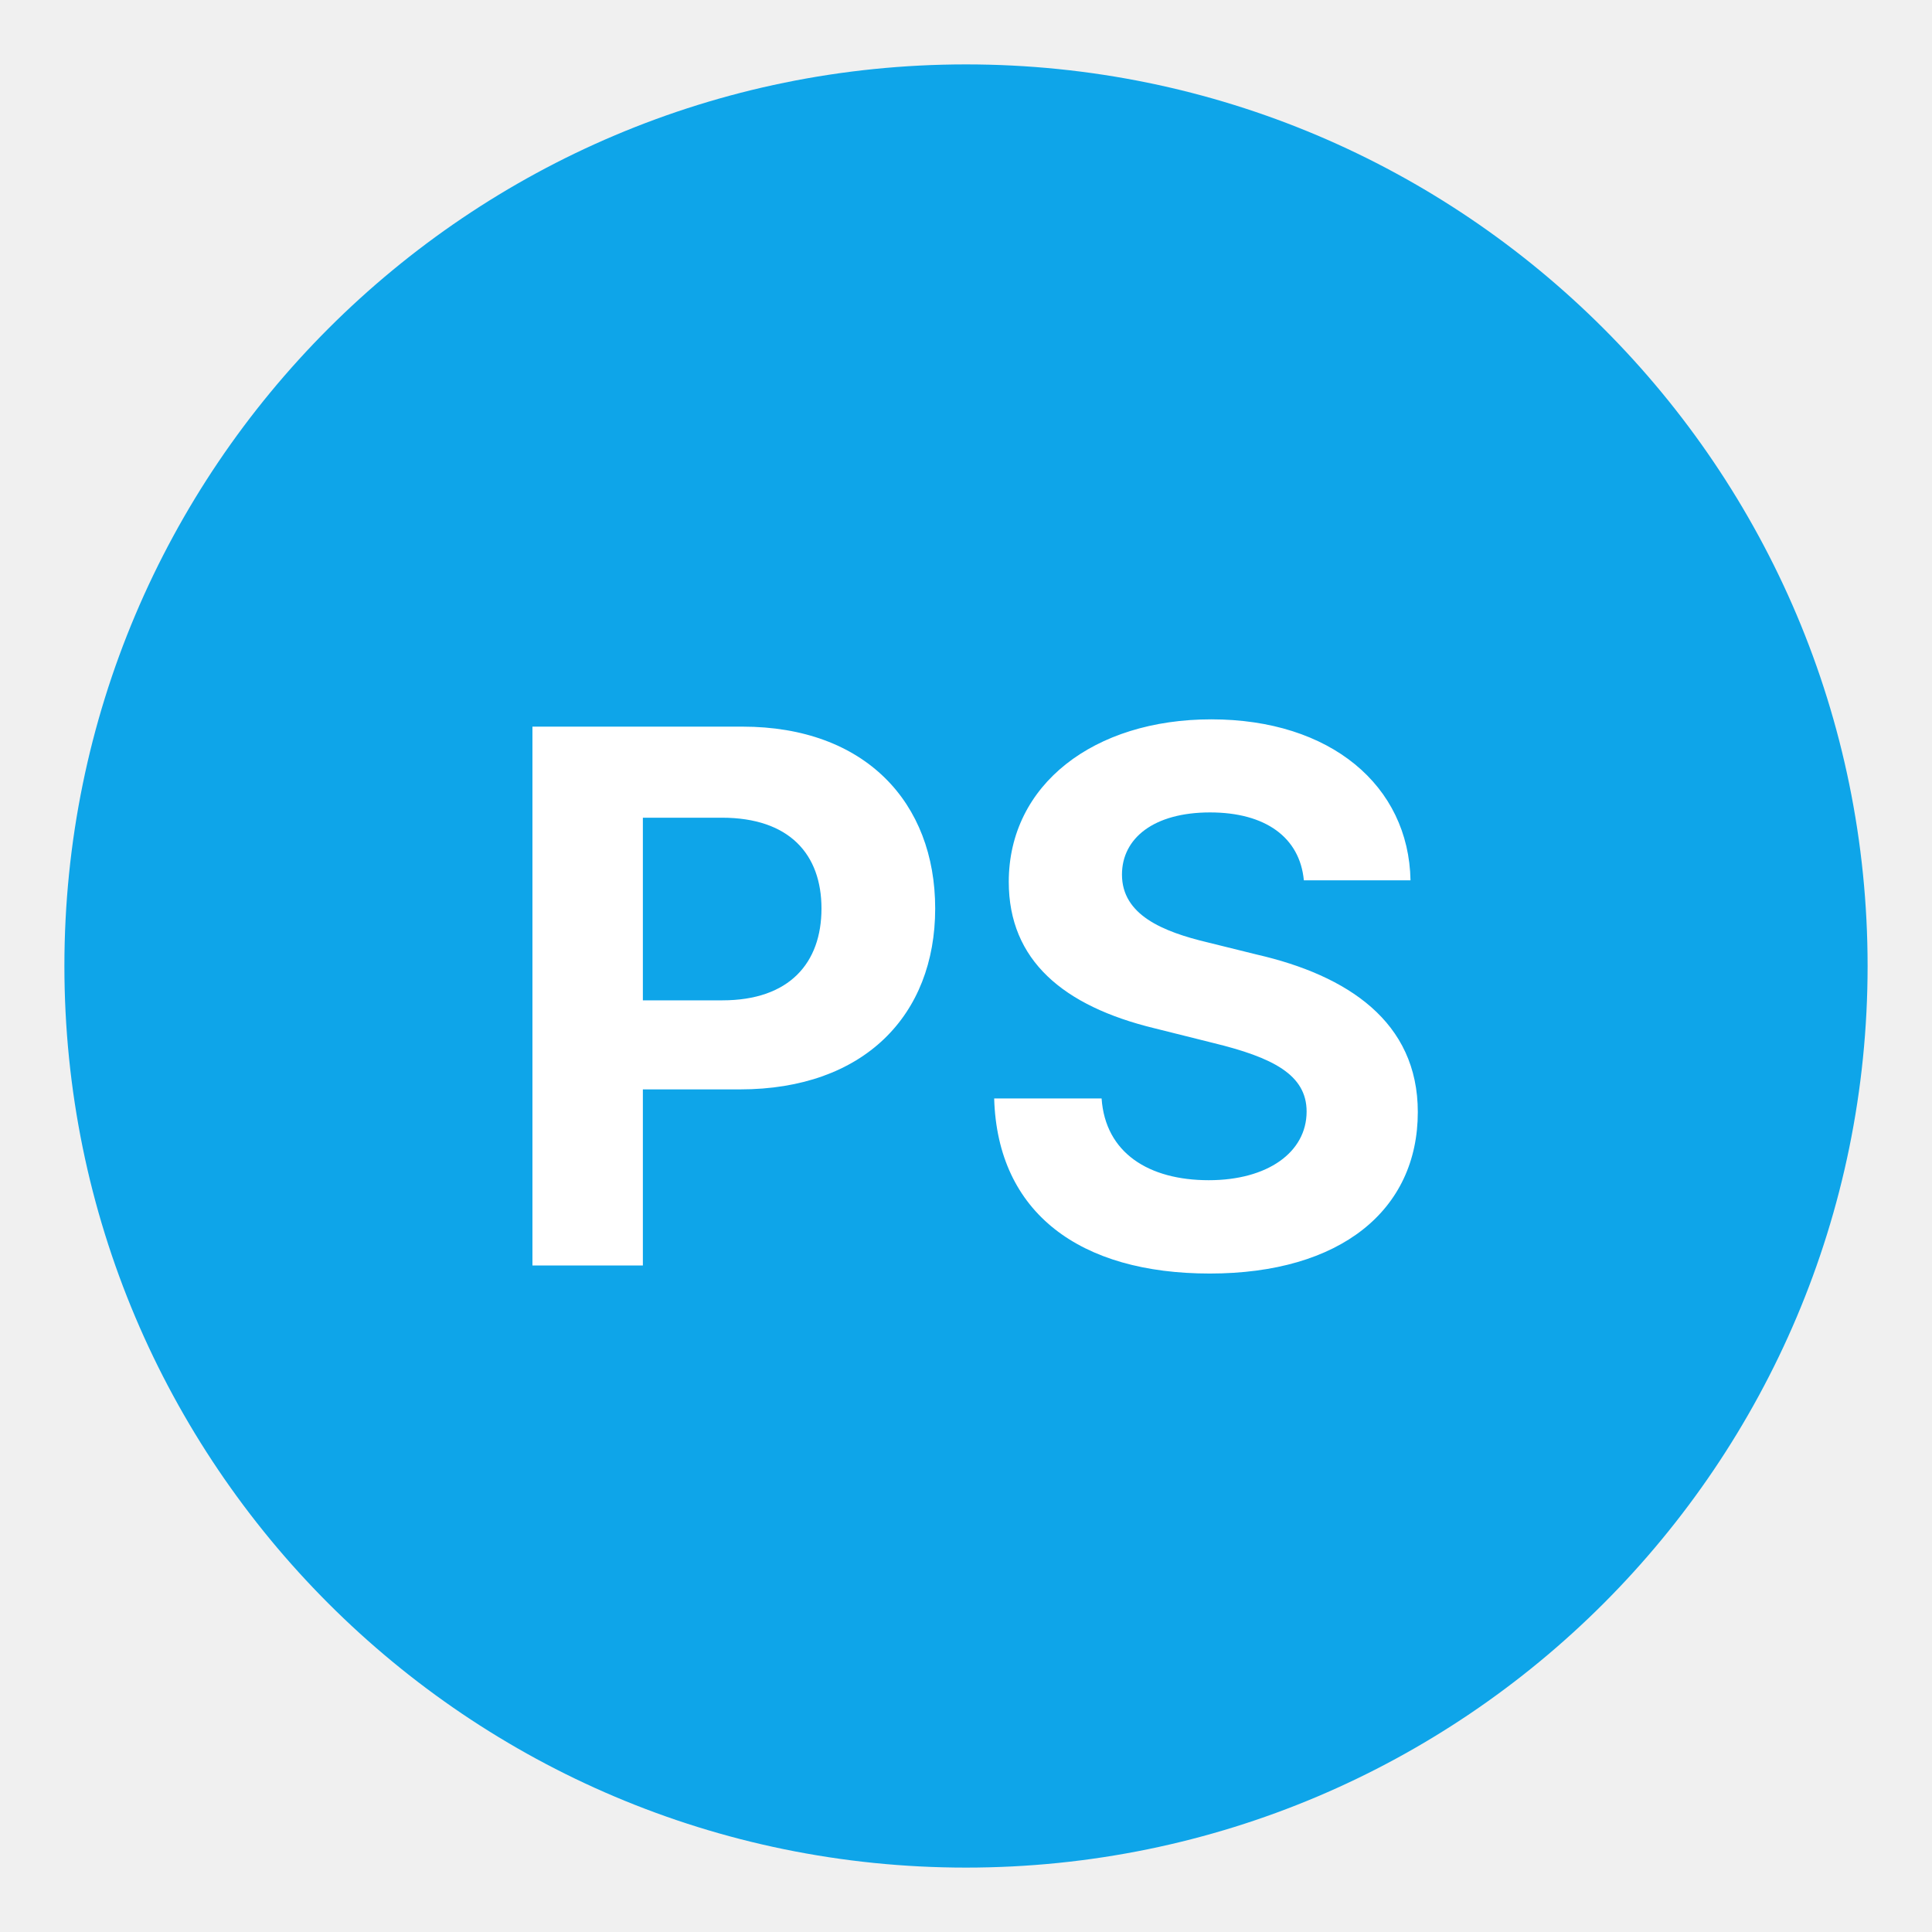
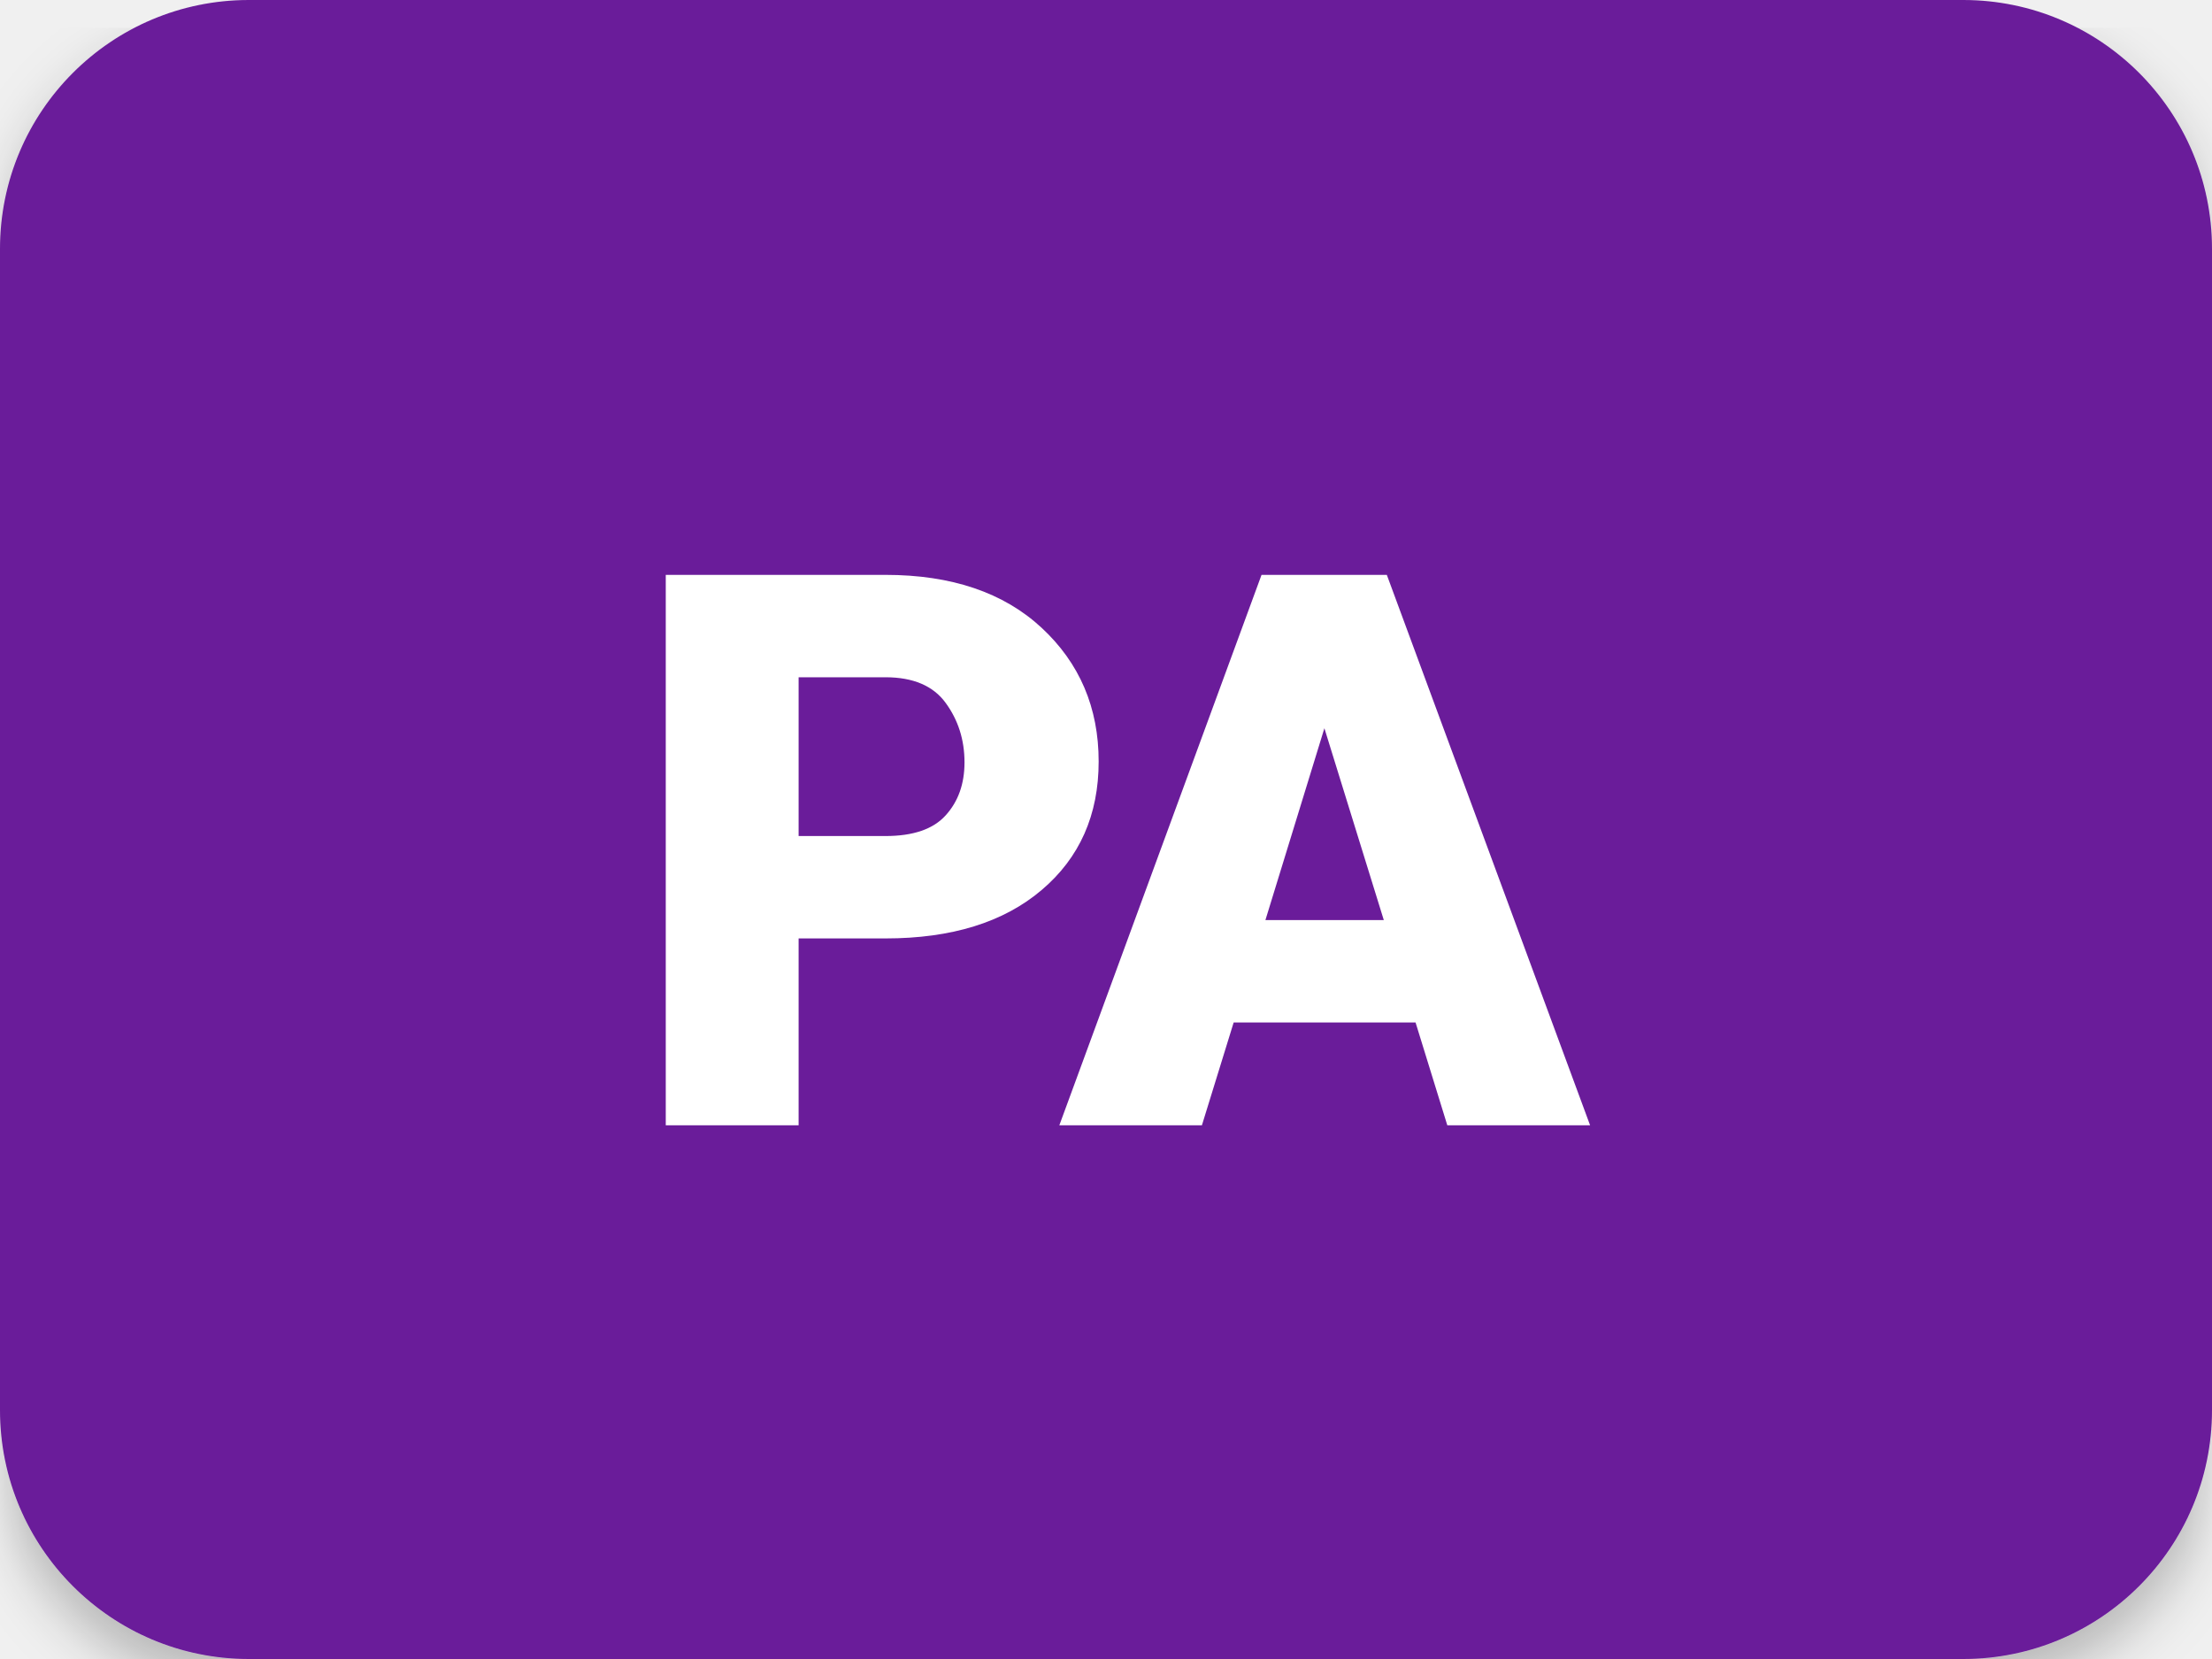
- <svg xmlns="http://www.w3.org/2000/svg" viewBox="0 0 120 120">
-   <circle cx="60" cy="60" r="56" fill="#0ea5e9" />
-   <text x="50%" y="54%" text-anchor="middle" font-size="46" font-family="Inter,Arial" fill="#fff" font-weight="700" dy=".3em">PS</text>
+ <svg xmlns="http://www.w3.org/2000/svg" width="160" height="120" viewBox="0 0 160 120">
+   <defs>
+     <filter id="s" x="-20%" y="-20%" width="140%" height="140%">
+       <feDropShadow dx="0" dy="2" stdDeviation="2" flood-opacity=".25" />
+     </filter>
+   </defs>
+   <rect rx="18" ry="18" width="160" height="120" fill="#6a1b9a" filter="url(#s)" />
+   <text x="50%" y="55%" dominant-baseline="middle" text-anchor="middle" font-family="system-ui,Segoe UI,Roboto,Arial" font-weight="800" font-size="56" fill="#ffffff">PA</text>
</svg>
